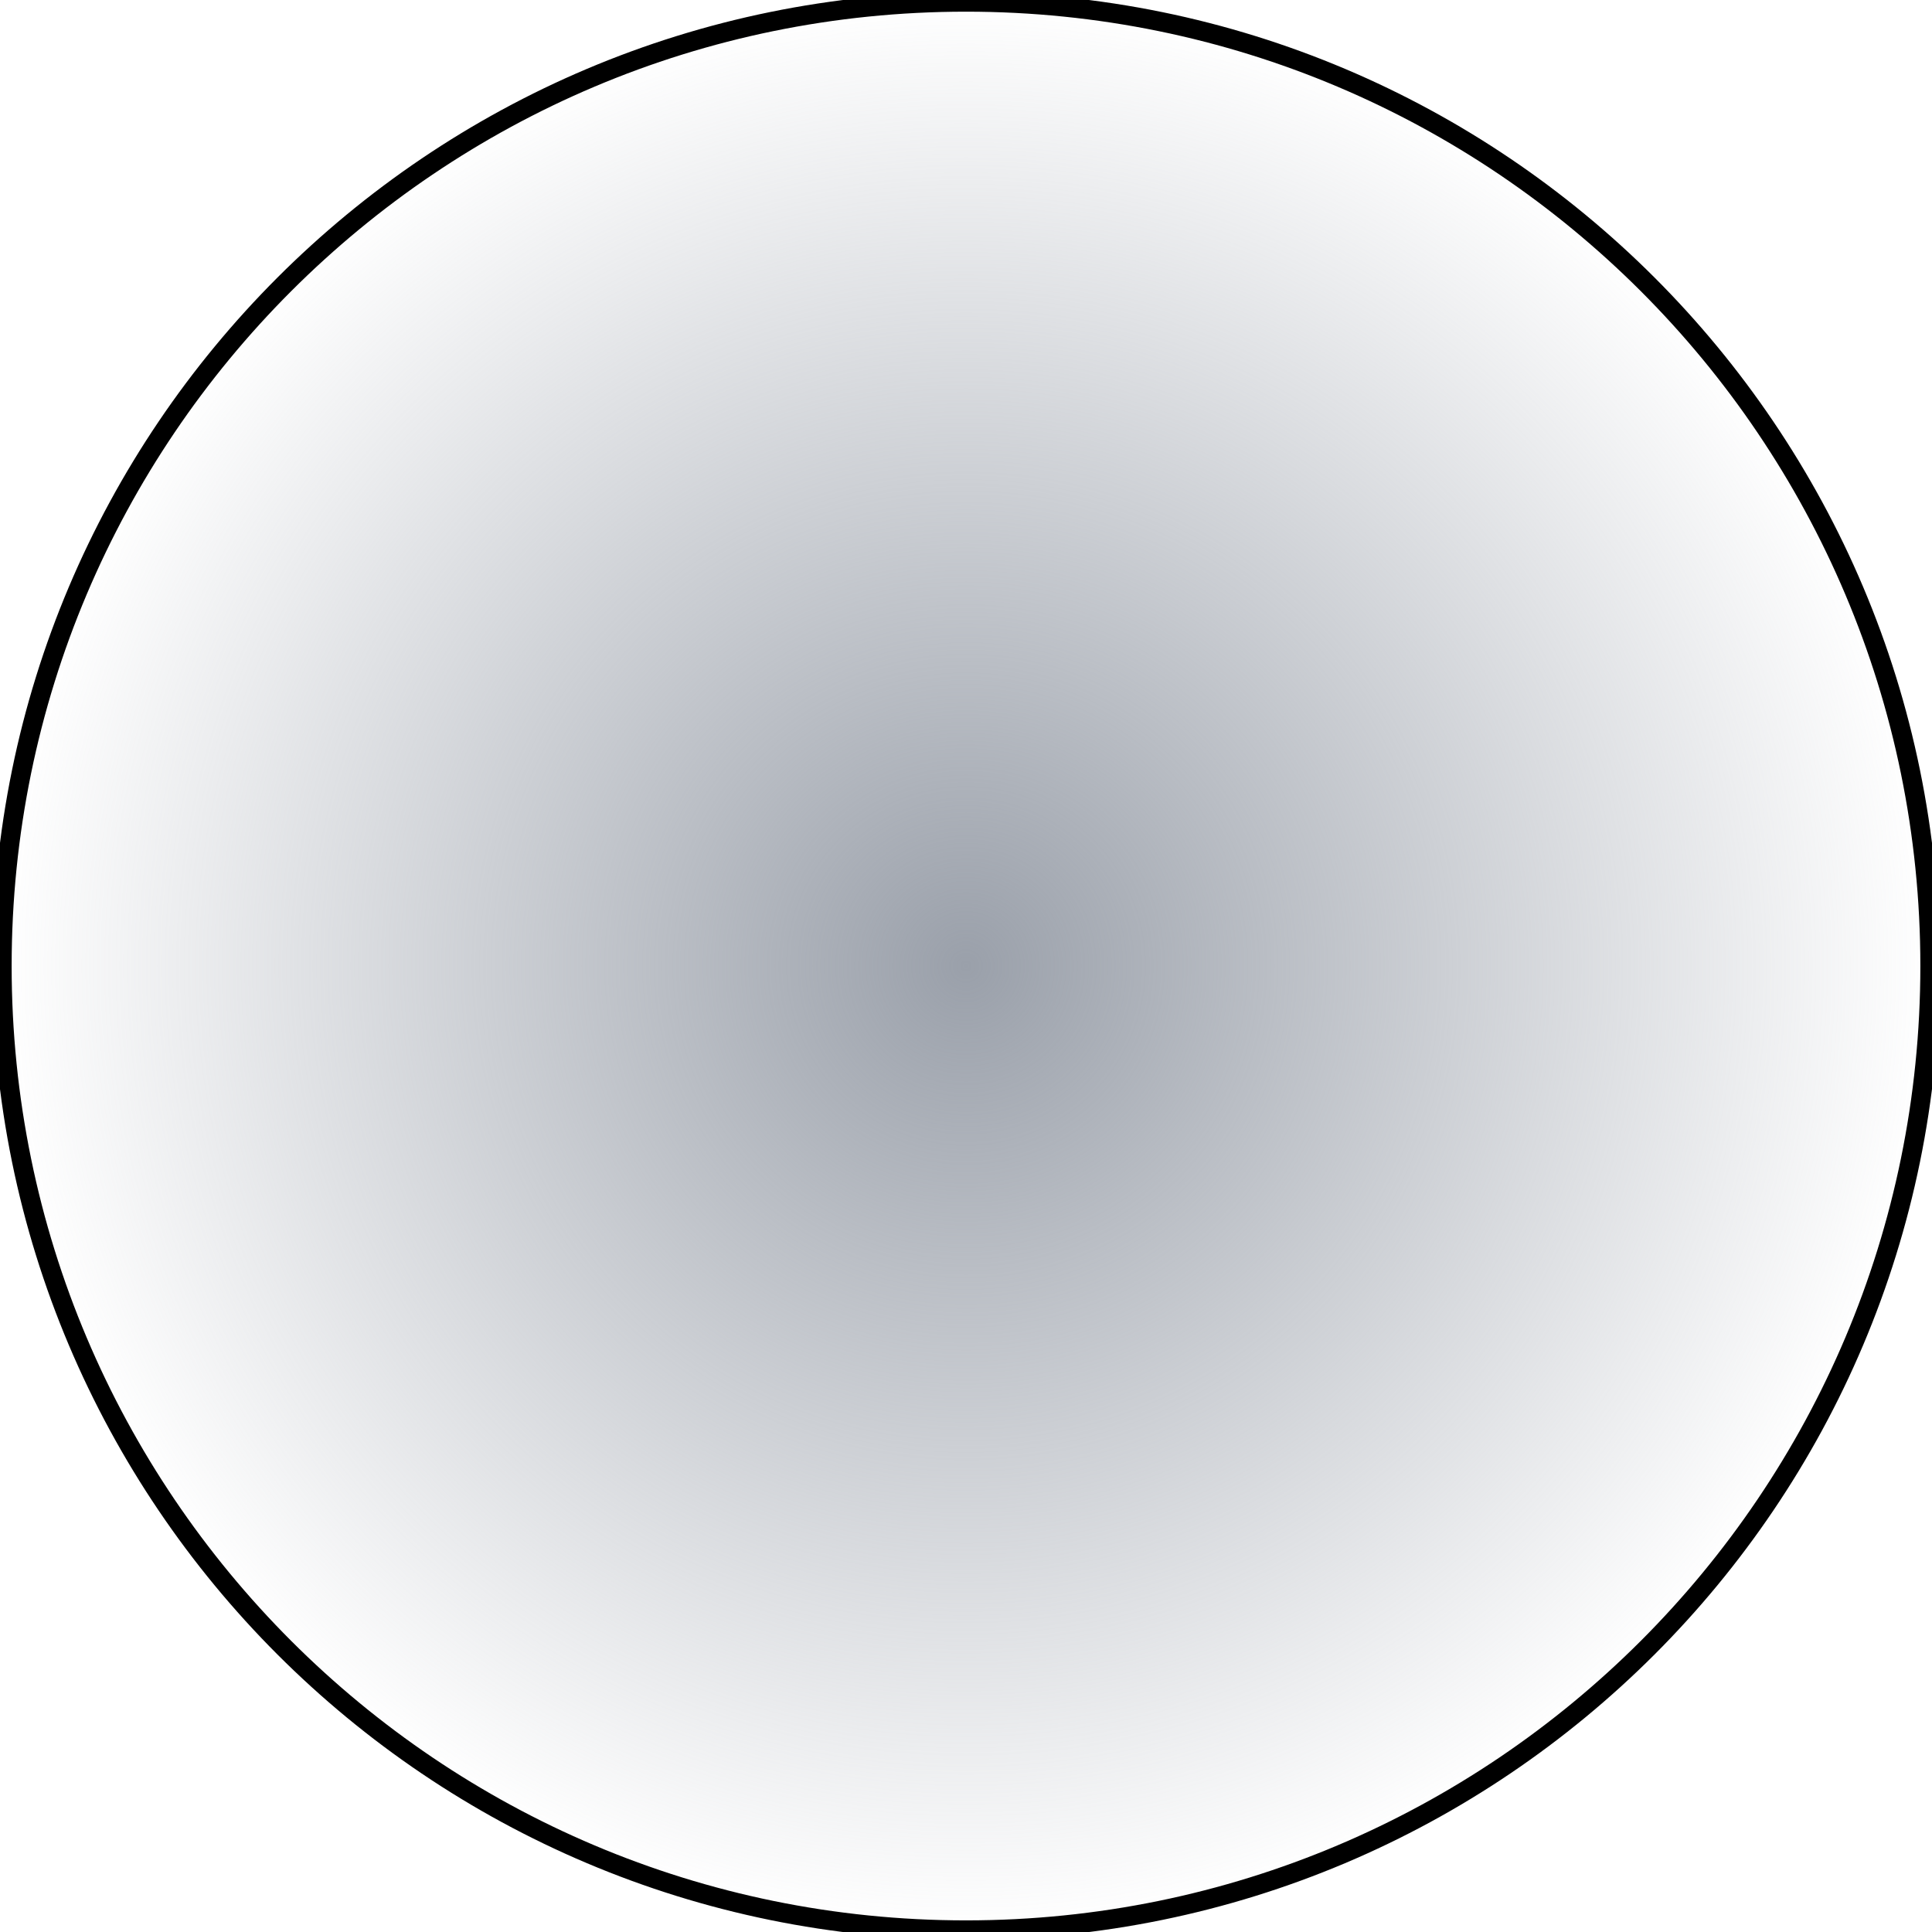
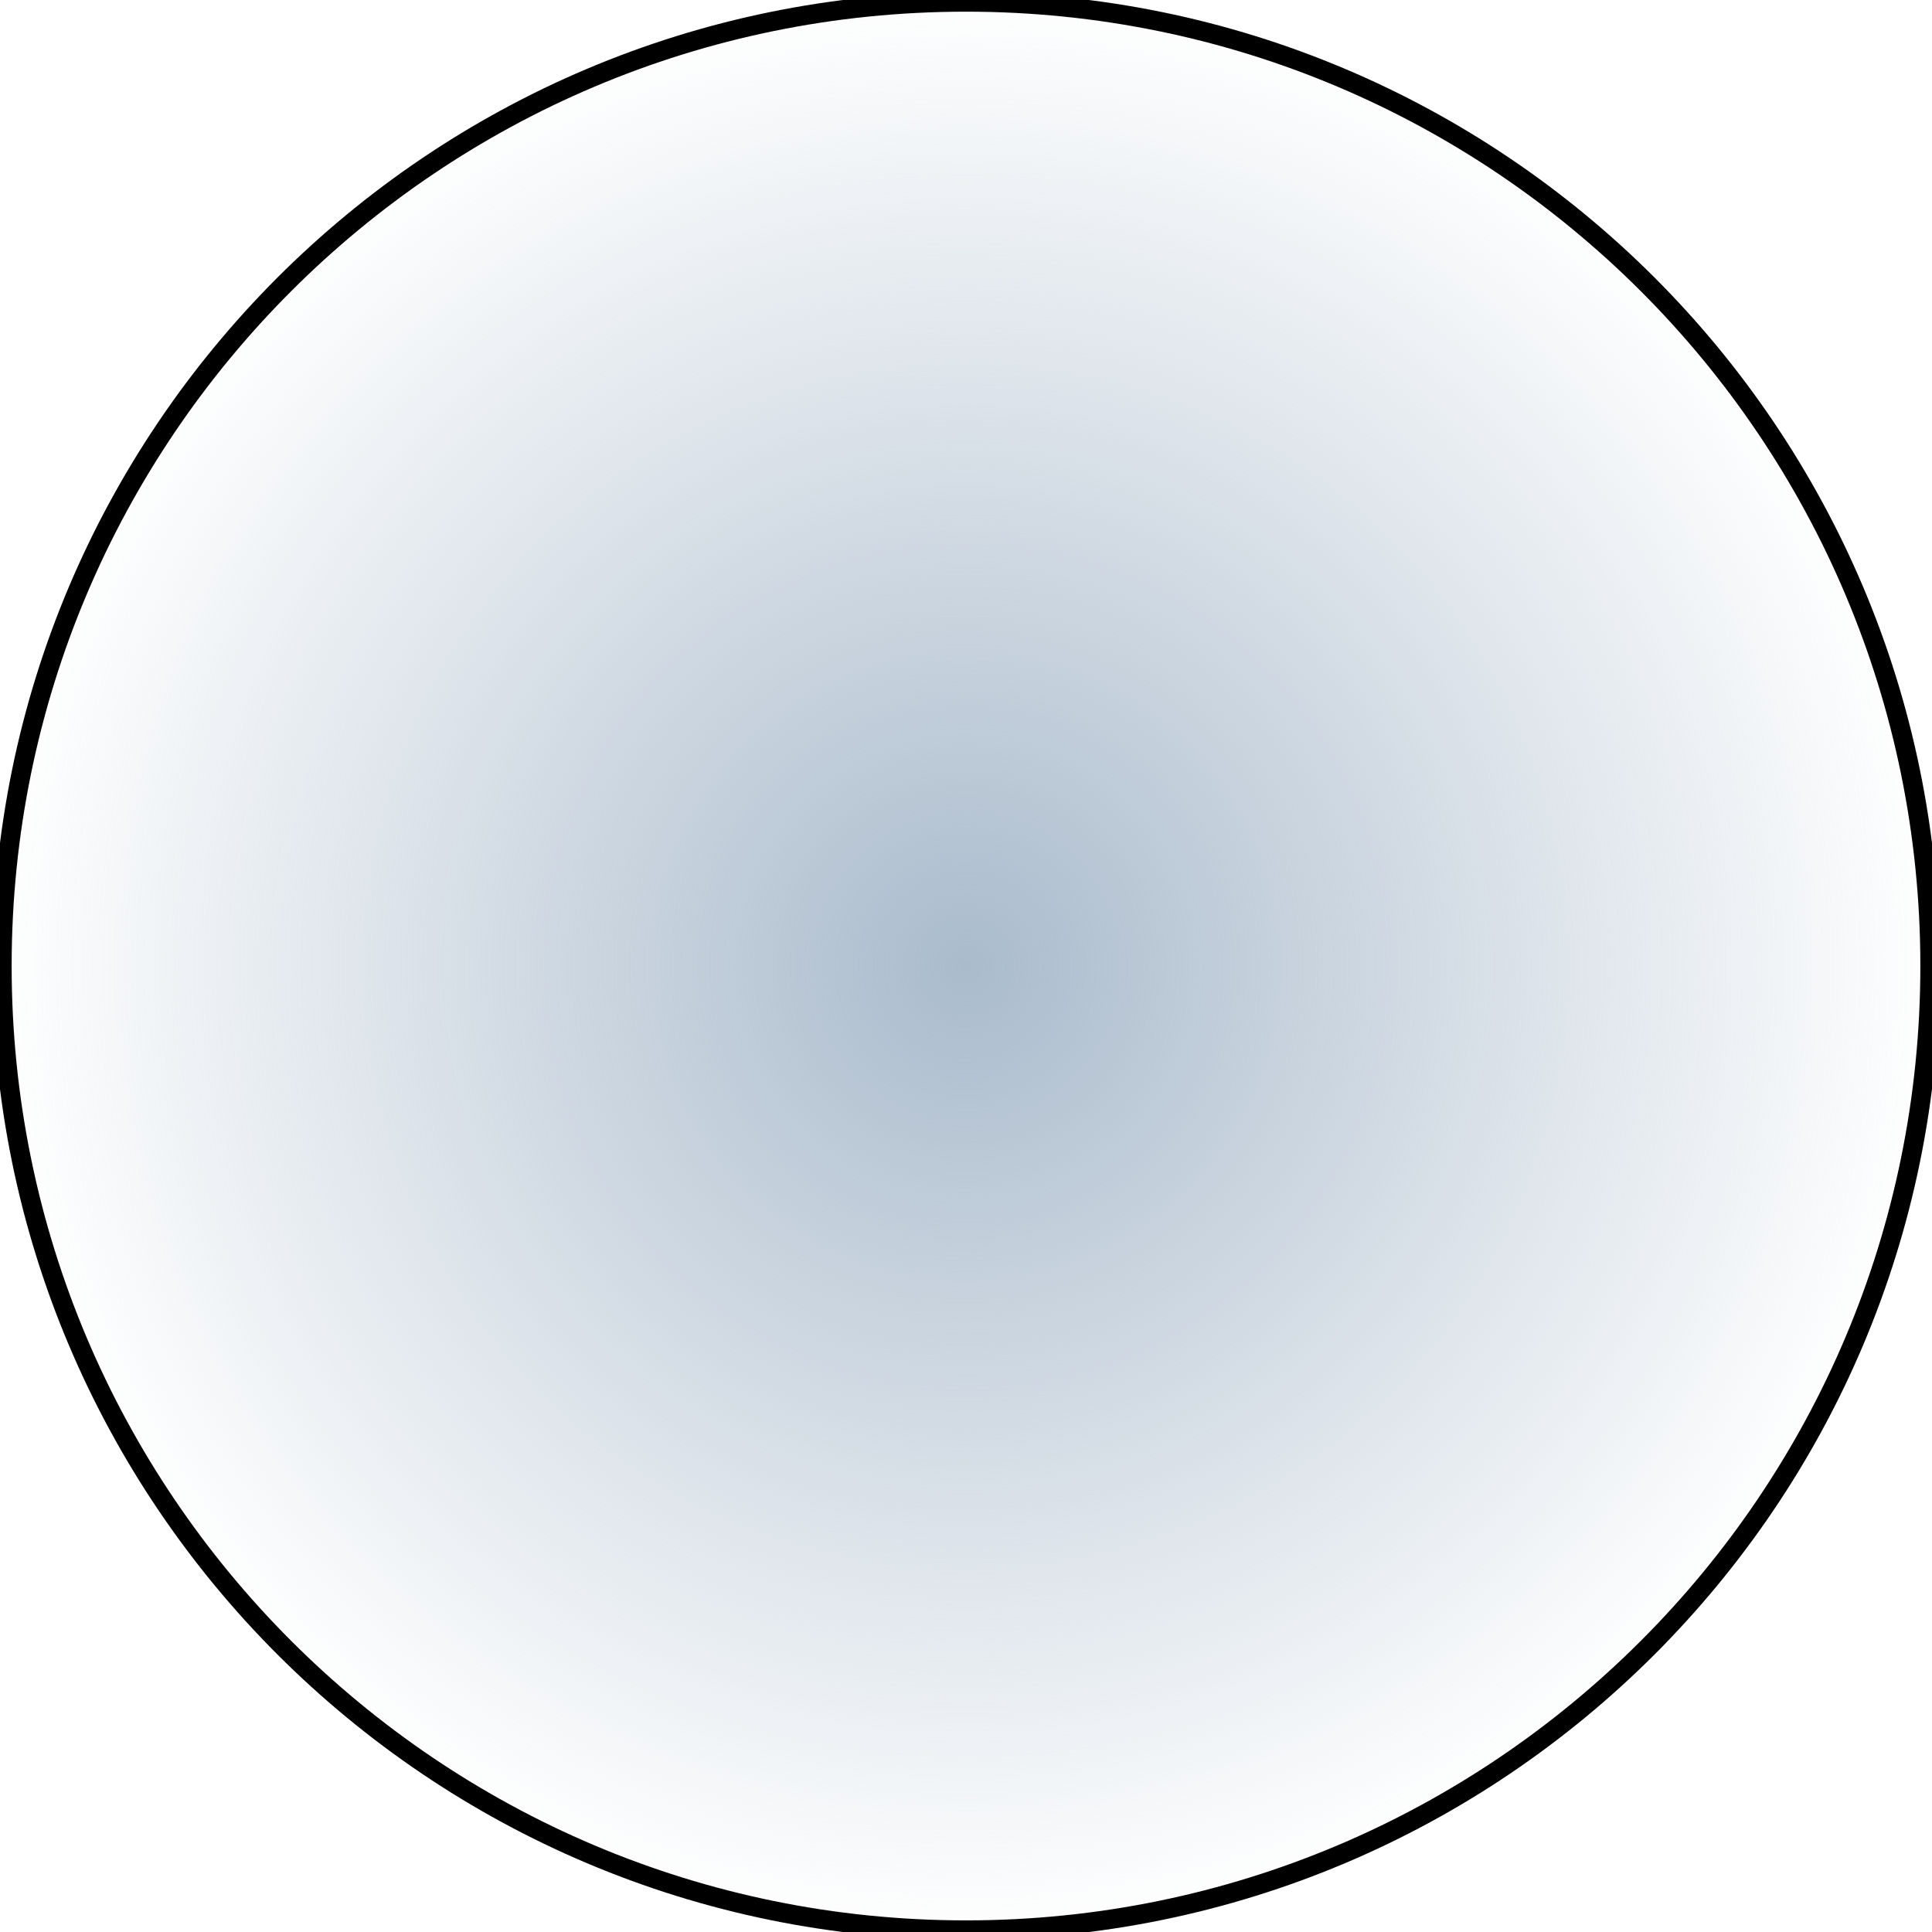
<svg xmlns="http://www.w3.org/2000/svg" xmlns:xlink="http://www.w3.org/1999/xlink" width="100" height="100" viewBox="0 0 26.458 26.458" version="1.1" id="svg8">
  <defs id="defs2">
-     <linearGradient id="linearGradient2340">
-       <stop style="stop-color:#9aa0aa;stop-opacity:1;" offset="0" id="stop2336" />
-       <stop style="stop-color:#9aa0aa;stop-opacity:0;" offset="1" id="stop2338" />
+     <linearGradient id="linearGradient2652">
+       <stop id="stop2656" offset="0" style="stop-color:#aabbcc;stop-opacity:1;" />
+       <stop id="stop2658" offset="1" style="stop-color:#aabbcc;stop-opacity:0;" />
    </linearGradient>
-     <radialGradient xlink:href="#linearGradient2340" id="radialGradient2342" cx="82.052" cy="217.354" fx="82.052" fy="217.354" r="61.604" gradientTransform="matrix(0.2147595,0,0,0.2147295,-4.392229,237.0986)" gradientUnits="userSpaceOnUse" />
+     <radialGradient xlink:href="#linearGradient2652" id="radialGradient2654" cx="13.229" cy="283.771" fx="13.229" fy="283.771" r="13.334" gradientUnits="userSpaceOnUse" />
  </defs>
  <g id="layer1" transform="translate(0,-270.5417)">
-     <circle style="opacity:1;fill:url(#radialGradient2342);fill-opacity:1;fill-rule:evenodd;stroke:#000000;stroke-width:0.265;stroke-linecap:butt;stroke-linejoin:miter;stroke-miterlimit:4;stroke-dasharray:none;stroke-dashoffset:0;stroke-opacity:1;paint-order:normal" id="path815" cx="13.229" cy="283.771" r="13.202" />
+     <circle style="opacity:1;fill:url(#radialGradient2654);fill-opacity:1.0;fill-rule:evenodd;stroke:#000000;stroke-width:0.265;stroke-linecap:butt;stroke-linejoin:miter;stroke-miterlimit:4;stroke-dasharray:none;stroke-dashoffset:0;stroke-opacity:1;paint-order:normal" id="path815" cx="13.229" cy="283.771" r="13.202" />
  </g>
</svg>
